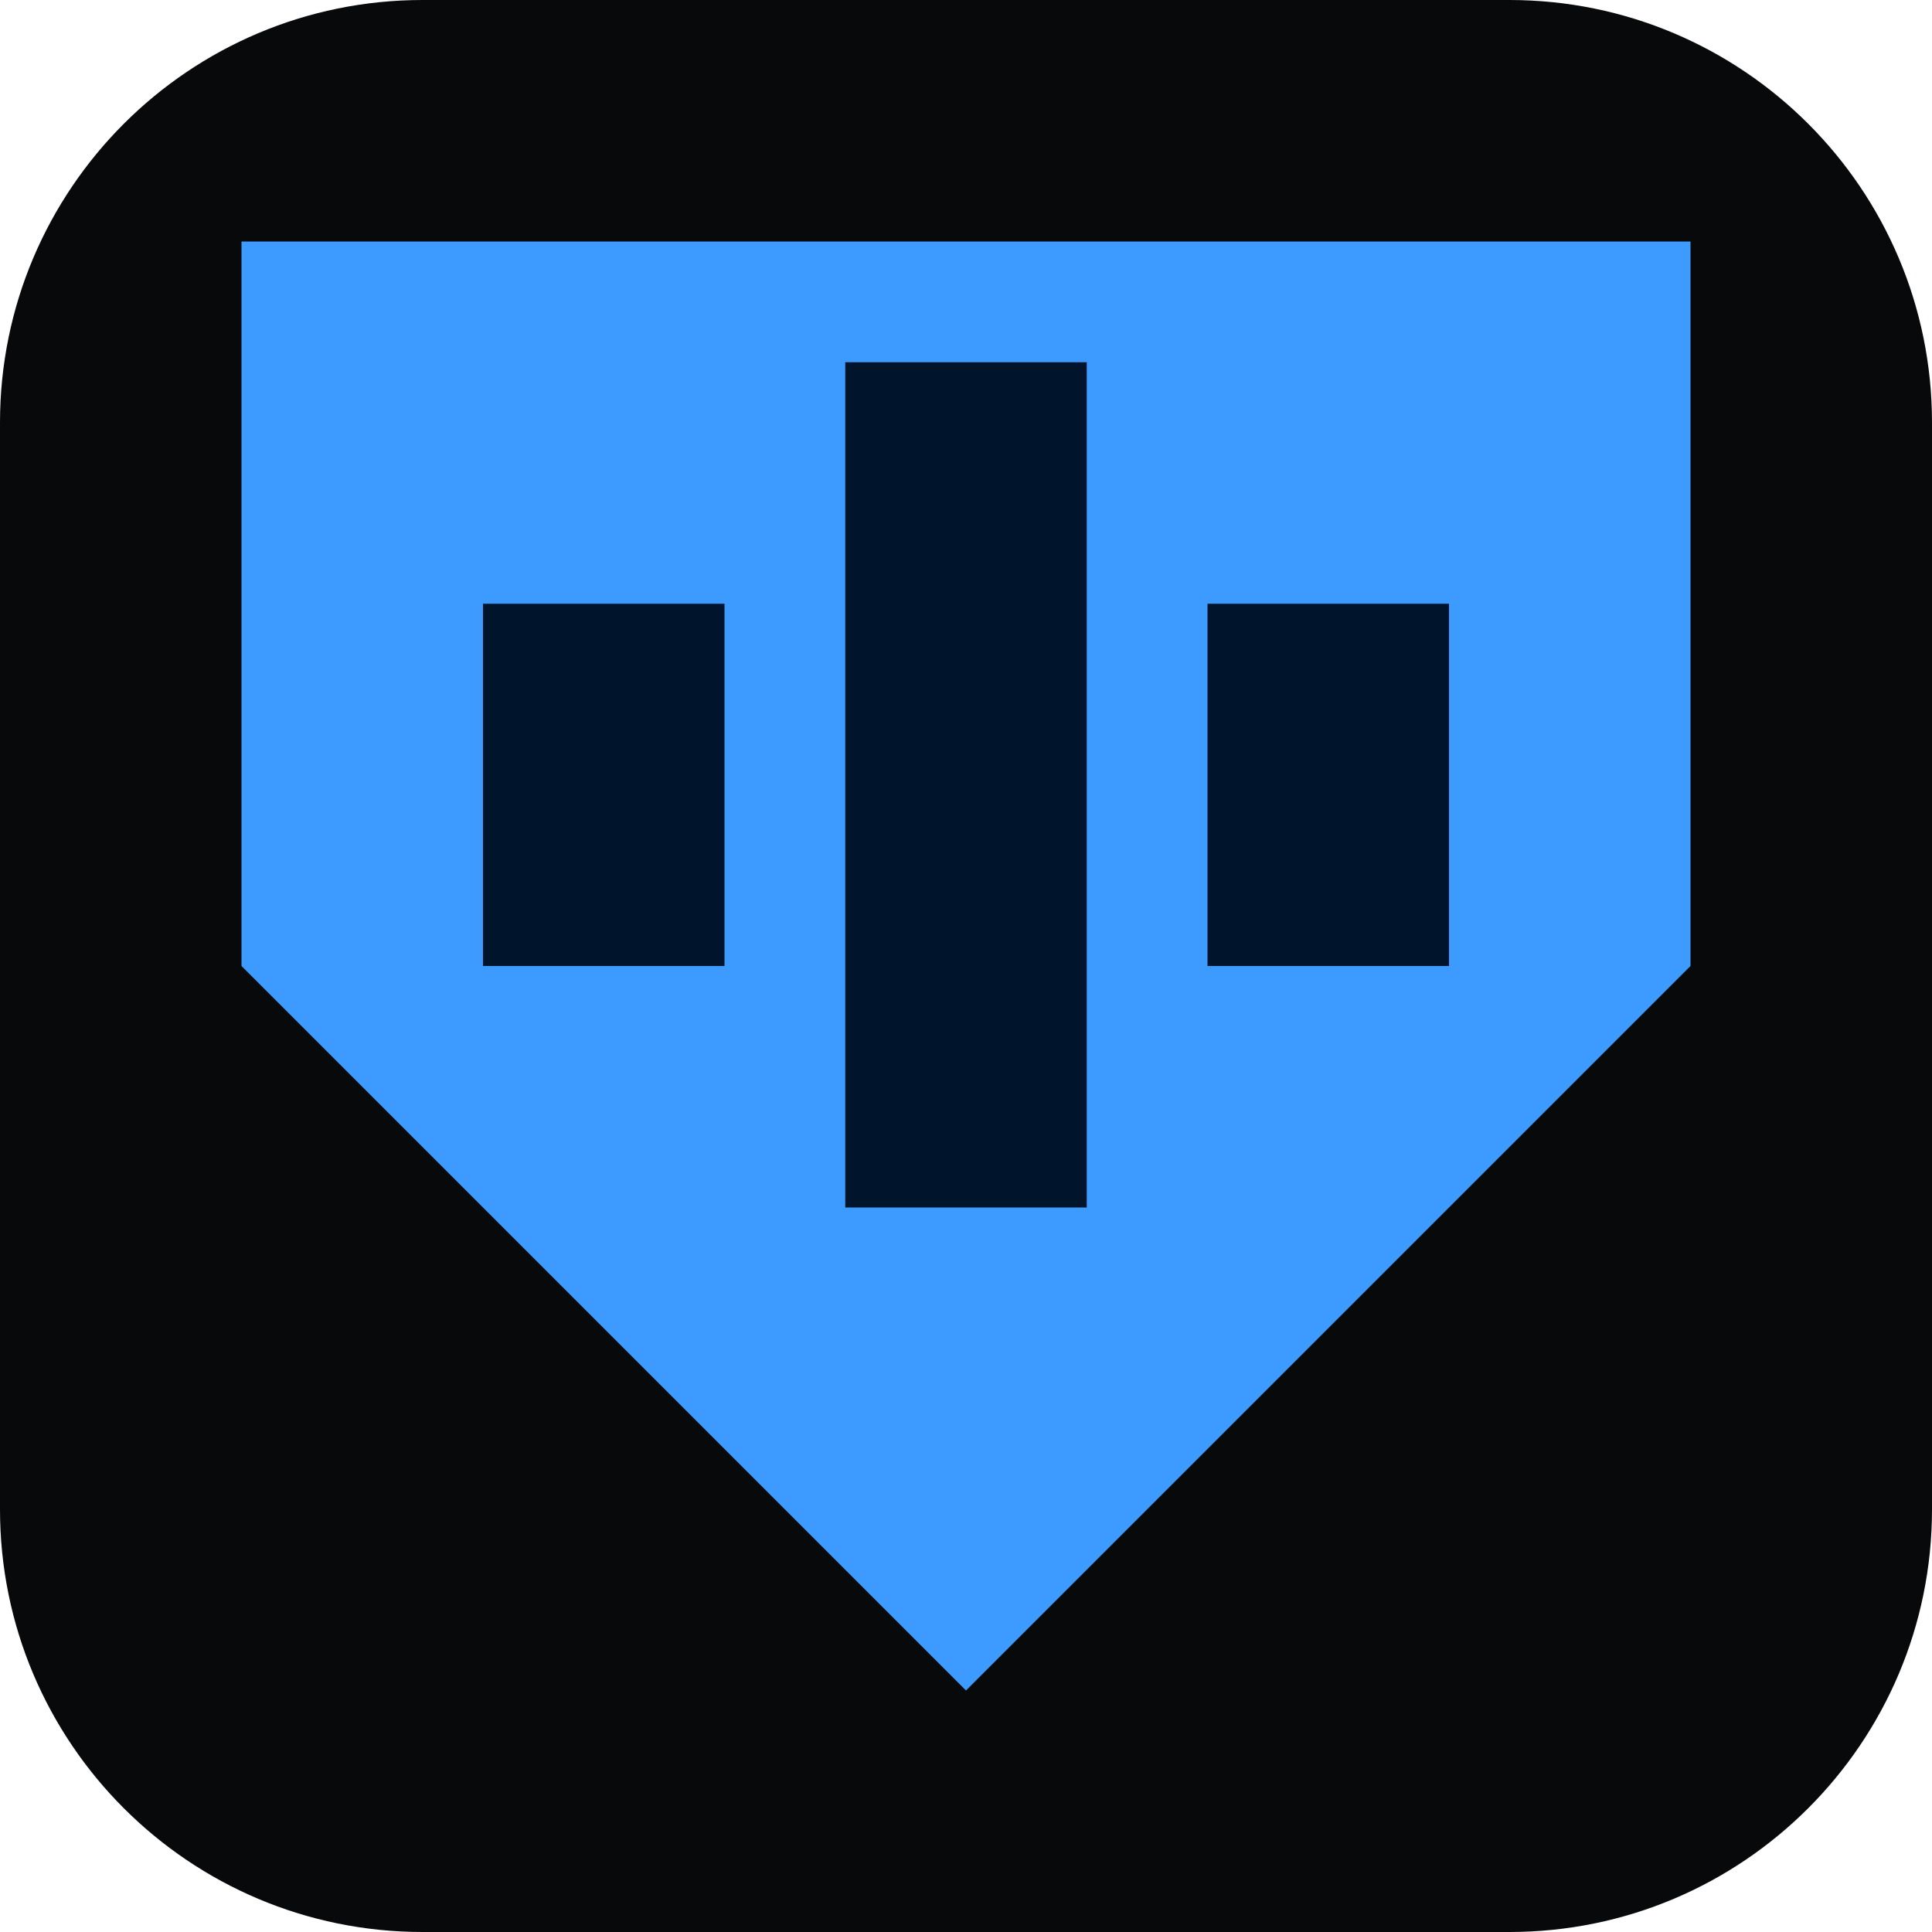
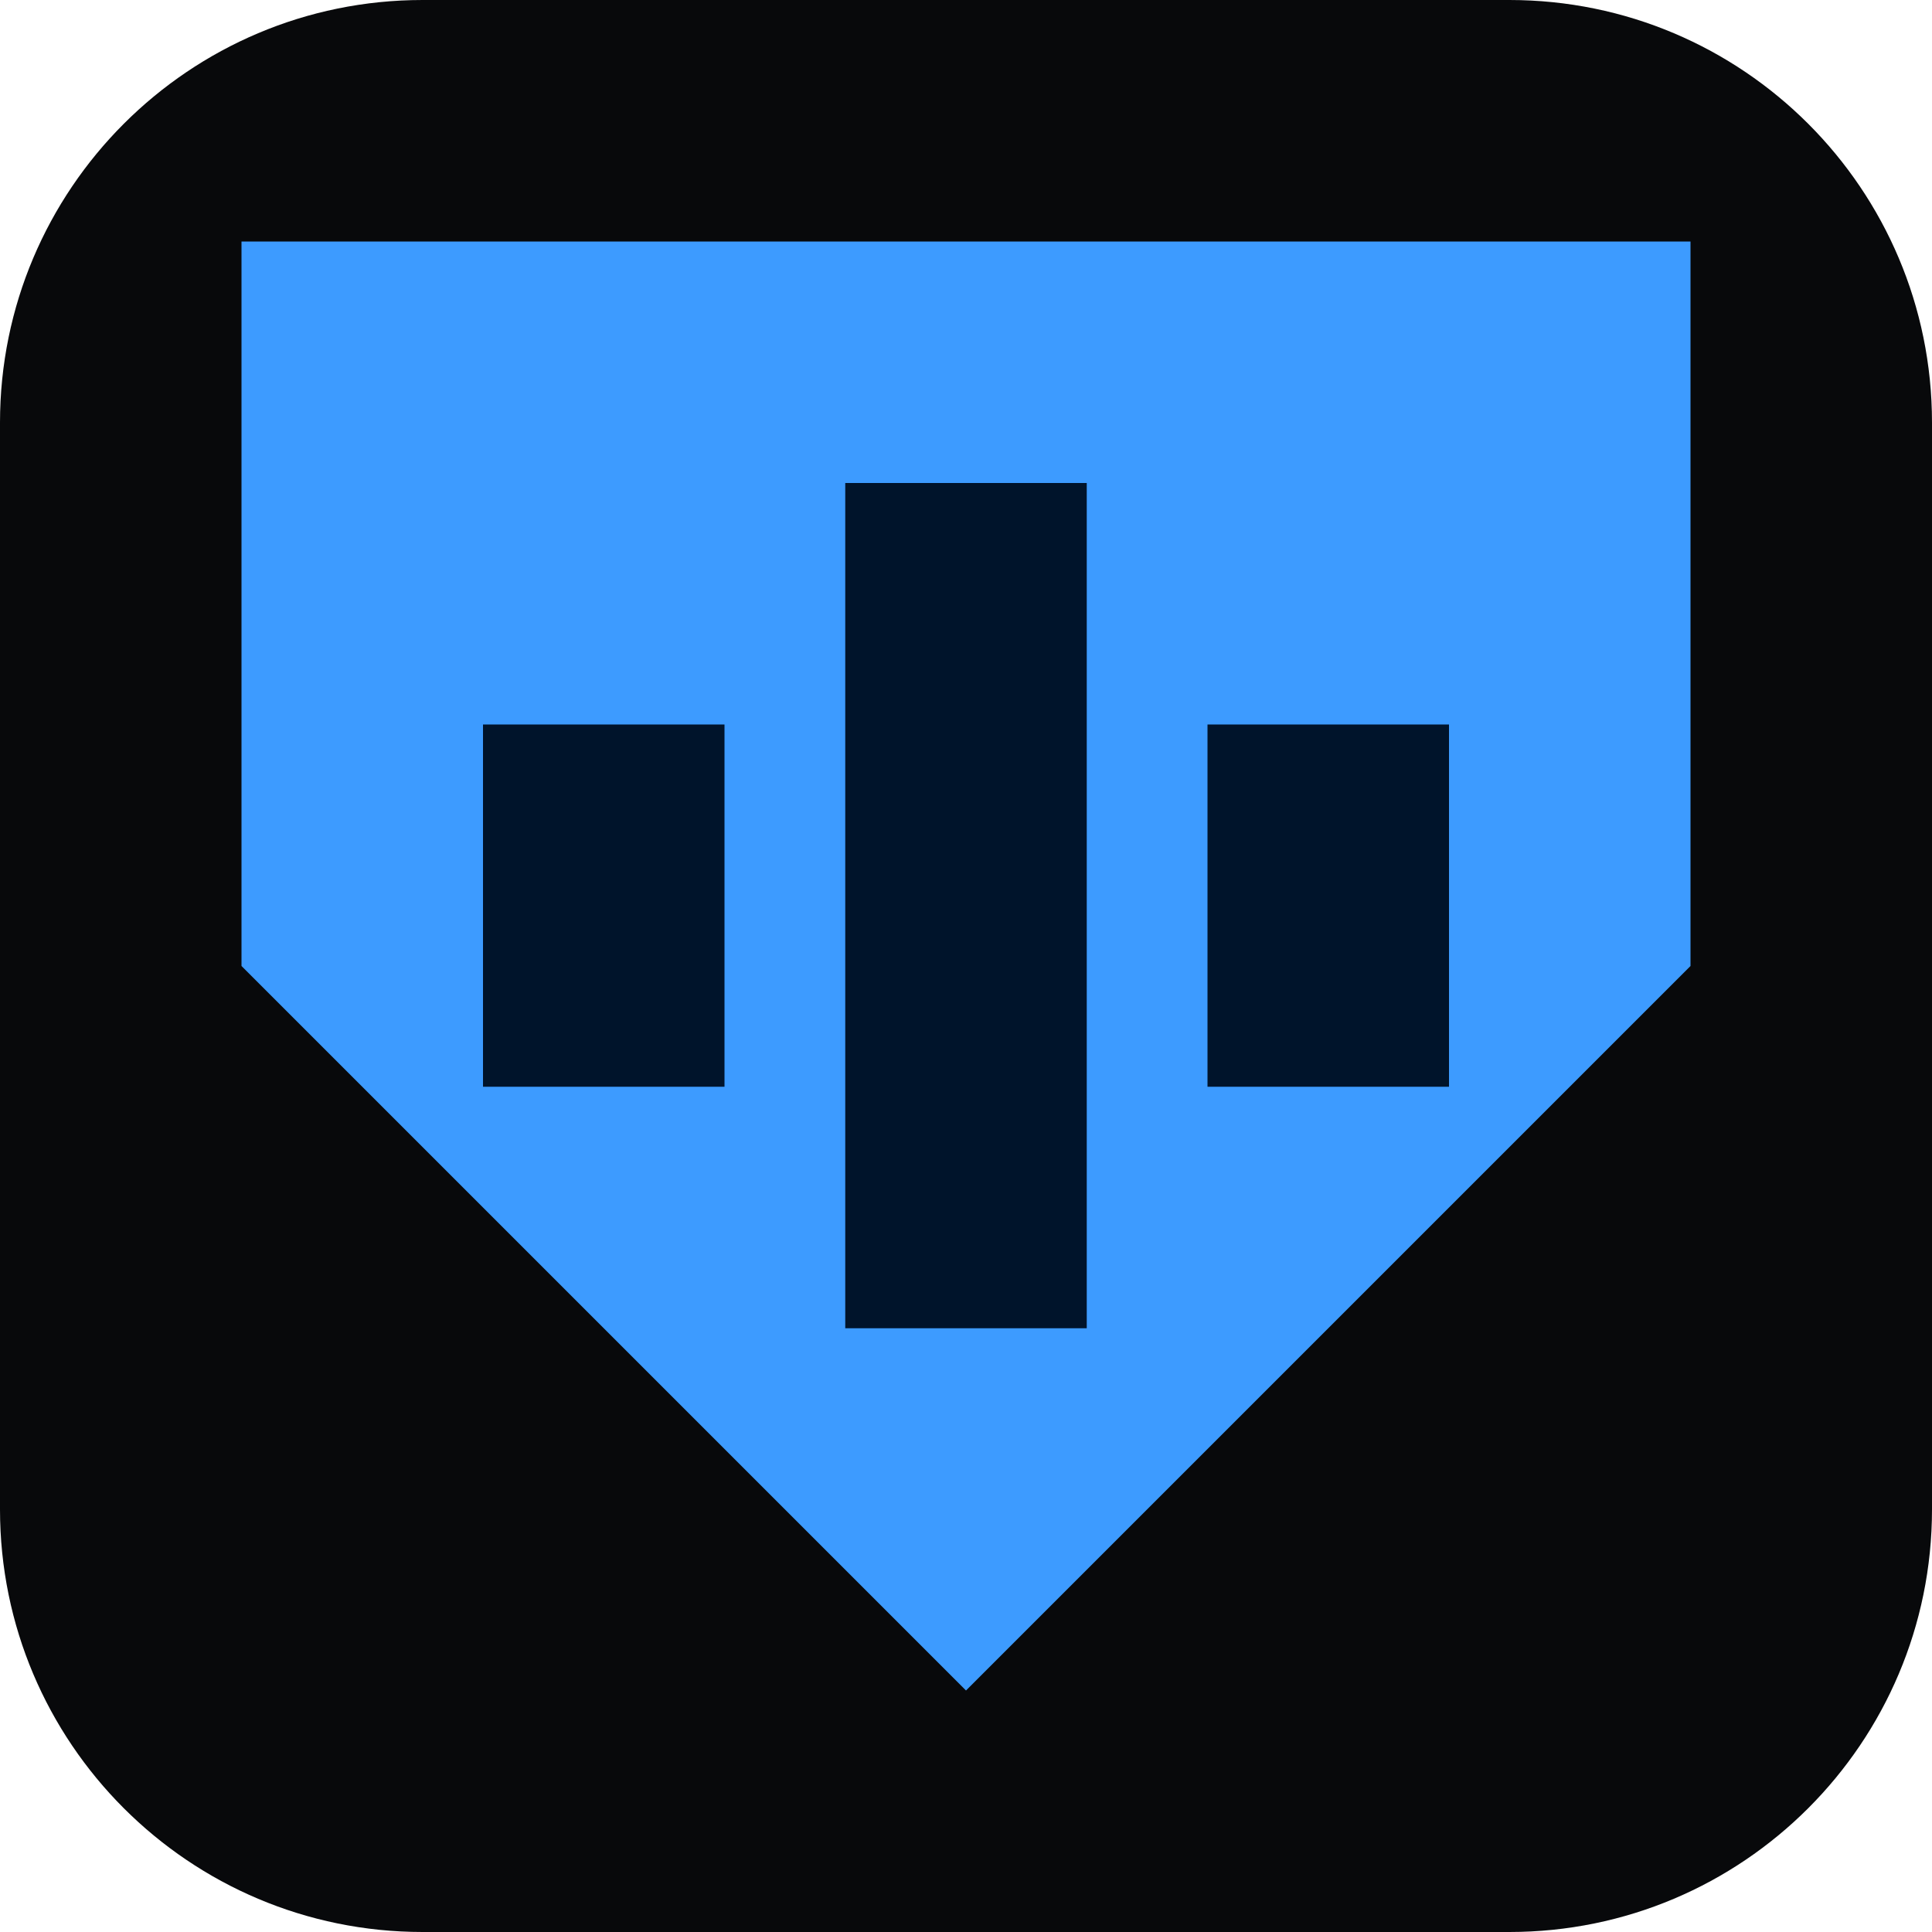
<svg xmlns="http://www.w3.org/2000/svg" viewBox="0 0 16 16">
  <rect width="16" height="16" rx="3.5" fill="#08090b" />
  <path d="M2 2H14V8L8 14L2 8Z" fill="#3d9bff" />
  <g fill="#00142b">
-     <rect x="4" y="5" width="2" height="3" />
-     <rect x="7" y="3" width="2" height="7" />
-     <rect x="10" y="5" width="2" height="3" />
+     <rect x="4" y="6" width="2" height="3" />
+     <rect x="7" y="4" width="2" height="7" />
+     <rect x="10" y="6" width="2" height="3" />
  </g>
</svg>
